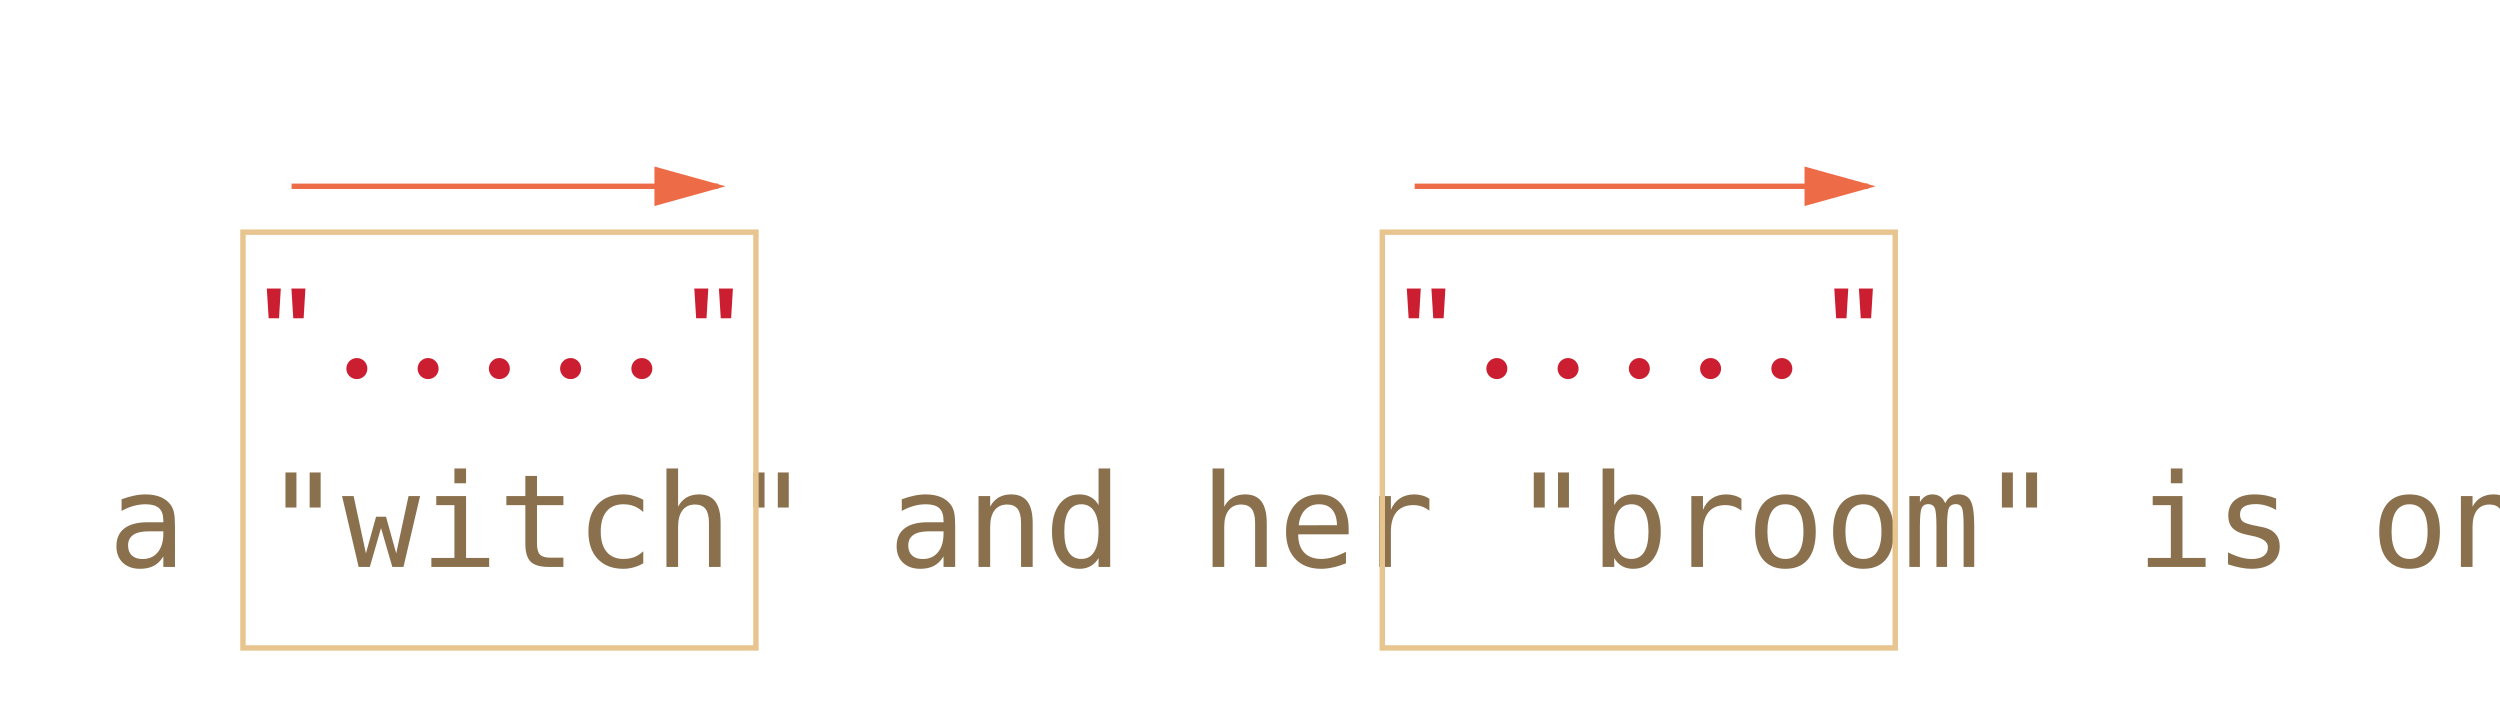
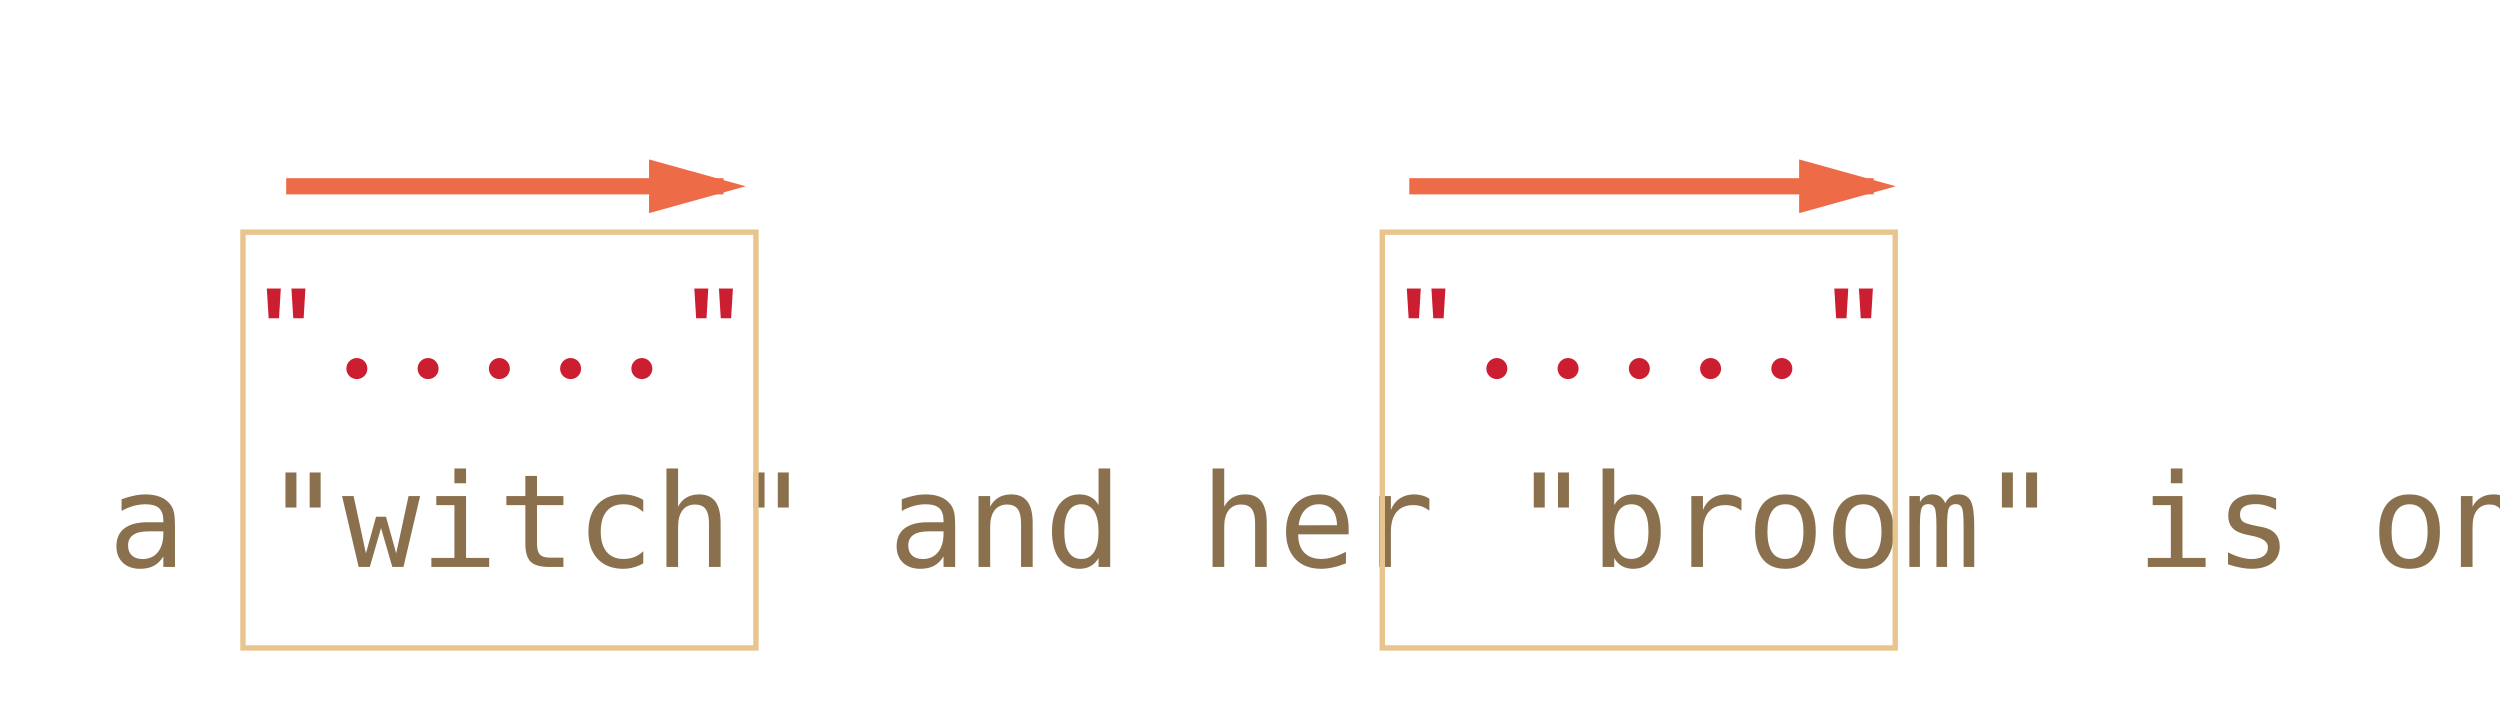
<svg xmlns="http://www.w3.org/2000/svg" width="463px" height="130px" viewBox="0 0 463 130" version="1.1">
  <defs />
  <g id="combined" stroke="none" stroke-width="1" fill="none" fill-rule="evenodd">
    <g id="witch_lazy6.svg">
      <text id="a-&quot;witch&quot;-and-her-&quot;b" font-family="Consolas" font-size="24" font-weight="normal" fill="#8A704D">
        <tspan x="20" y="105">a "witch" and her "broom" is one</tspan>
      </text>
      <rect id="Rectangle-1" stroke="#E8C48E" x="45" y="43" width="95" height="77" />
      <rect id="Rectangle-2" stroke="#E8C48E" x="256" y="43" width="95" height="77" />
      <path d="M52.004,53.441 L51.676,58.938 L49.754,58.938 L49.414,53.441 L52.004,53.441 Z M56.562,53.441 L56.234,58.938 L54.312,58.938 L53.973,53.441 L56.562,53.441 Z M66.09,66.309 C66.355,66.309 66.607,66.359 66.846,66.461 C67.084,66.563 67.291,66.703 67.467,66.883 C67.643,67.063 67.781,67.271 67.883,67.51 C67.984,67.748 68.035,68.004 68.035,68.277 C68.035,68.543 67.984,68.793 67.883,69.027 C67.781,69.262 67.643,69.467 67.467,69.643 C67.291,69.818 67.084,69.957 66.846,70.059 C66.607,70.16 66.355,70.211 66.09,70.211 C65.816,70.211 65.563,70.16 65.328,70.059 C65.094,69.957 64.889,69.818 64.713,69.643 C64.537,69.467 64.398,69.262 64.297,69.027 C64.195,68.793 64.145,68.543 64.145,68.277 C64.145,68.004 64.195,67.748 64.297,67.51 C64.398,67.271 64.537,67.063 64.713,66.883 C64.889,66.703 65.094,66.563 65.328,66.461 C65.563,66.359 65.816,66.309 66.09,66.309 L66.09,66.309 Z M79.285,66.309 C79.551,66.309 79.803,66.359 80.041,66.461 C80.279,66.563 80.486,66.703 80.662,66.883 C80.838,67.063 80.977,67.271 81.078,67.51 C81.18,67.748 81.23,68.004 81.23,68.277 C81.23,68.543 81.18,68.793 81.078,69.027 C80.977,69.262 80.838,69.467 80.662,69.643 C80.486,69.818 80.279,69.957 80.041,70.059 C79.803,70.16 79.551,70.211 79.285,70.211 C79.012,70.211 78.758,70.16 78.523,70.059 C78.289,69.957 78.084,69.818 77.908,69.643 C77.732,69.467 77.594,69.262 77.492,69.027 C77.391,68.793 77.34,68.543 77.34,68.277 C77.34,68.004 77.391,67.748 77.492,67.51 C77.594,67.271 77.732,67.063 77.908,66.883 C78.084,66.703 78.289,66.563 78.523,66.461 C78.758,66.359 79.012,66.309 79.285,66.309 L79.285,66.309 Z M92.48,66.309 C92.746,66.309 92.998,66.359 93.236,66.461 C93.475,66.563 93.682,66.703 93.857,66.883 C94.033,67.063 94.172,67.271 94.273,67.51 C94.375,67.748 94.426,68.004 94.426,68.277 C94.426,68.543 94.375,68.793 94.273,69.027 C94.172,69.262 94.033,69.467 93.857,69.643 C93.682,69.818 93.475,69.957 93.236,70.059 C92.998,70.16 92.746,70.211 92.48,70.211 C92.207,70.211 91.953,70.16 91.719,70.059 C91.484,69.957 91.279,69.818 91.104,69.643 C90.928,69.467 90.789,69.262 90.688,69.027 C90.586,68.793 90.535,68.543 90.535,68.277 C90.535,68.004 90.586,67.748 90.688,67.51 C90.789,67.271 90.928,67.063 91.104,66.883 C91.279,66.703 91.484,66.563 91.719,66.461 C91.953,66.359 92.207,66.309 92.48,66.309 L92.48,66.309 Z M105.676,66.309 C105.941,66.309 106.193,66.359 106.432,66.461 C106.67,66.563 106.877,66.703 107.053,66.883 C107.229,67.063 107.367,67.271 107.469,67.51 C107.57,67.748 107.621,68.004 107.621,68.277 C107.621,68.543 107.57,68.793 107.469,69.027 C107.367,69.262 107.229,69.467 107.053,69.643 C106.877,69.818 106.67,69.957 106.432,70.059 C106.193,70.16 105.941,70.211 105.676,70.211 C105.402,70.211 105.148,70.16 104.914,70.059 C104.68,69.957 104.475,69.818 104.299,69.643 C104.123,69.467 103.984,69.262 103.883,69.027 C103.781,68.793 103.73,68.543 103.73,68.277 C103.73,68.004 103.781,67.748 103.883,67.51 C103.984,67.271 104.123,67.063 104.299,66.883 C104.475,66.703 104.68,66.563 104.914,66.461 C105.148,66.359 105.402,66.309 105.676,66.309 L105.676,66.309 Z M118.871,66.309 C119.137,66.309 119.389,66.359 119.627,66.461 C119.865,66.563 120.072,66.703 120.248,66.883 C120.424,67.063 120.562,67.271 120.664,67.51 C120.766,67.748 120.816,68.004 120.816,68.277 C120.816,68.543 120.766,68.793 120.664,69.027 C120.562,69.262 120.424,69.467 120.248,69.643 C120.072,69.818 119.865,69.957 119.627,70.059 C119.389,70.16 119.137,70.211 118.871,70.211 C118.598,70.211 118.344,70.16 118.109,70.059 C117.875,69.957 117.67,69.818 117.494,69.643 C117.318,69.467 117.18,69.262 117.078,69.027 C116.977,68.793 116.926,68.543 116.926,68.277 C116.926,68.004 116.977,67.748 117.078,67.51 C117.18,67.271 117.318,67.063 117.494,66.883 C117.67,66.703 117.875,66.563 118.109,66.461 C118.344,66.359 118.598,66.309 118.871,66.309 L118.871,66.309 Z M131.176,53.441 L130.848,58.938 L128.926,58.938 L128.586,53.441 L131.176,53.441 Z M135.734,53.441 L135.406,58.938 L133.484,58.938 L133.145,53.441 L135.734,53.441 Z M263.129,53.441 L262.801,58.938 L260.879,58.938 L260.539,53.441 L263.129,53.441 Z M267.688,53.441 L267.359,58.938 L265.438,58.938 L265.098,53.441 L267.688,53.441 Z M277.215,66.309 C277.48,66.309 277.732,66.359 277.971,66.461 C278.209,66.563 278.416,66.703 278.592,66.883 C278.768,67.063 278.906,67.271 279.008,67.51 C279.109,67.748 279.16,68.004 279.16,68.277 C279.16,68.543 279.109,68.793 279.008,69.027 C278.906,69.262 278.768,69.467 278.592,69.643 C278.416,69.818 278.209,69.957 277.971,70.059 C277.732,70.16 277.48,70.211 277.215,70.211 C276.941,70.211 276.688,70.16 276.453,70.059 C276.219,69.957 276.014,69.818 275.838,69.643 C275.662,69.467 275.523,69.262 275.422,69.027 C275.32,68.793 275.27,68.543 275.27,68.277 C275.27,68.004 275.32,67.748 275.422,67.51 C275.523,67.271 275.662,67.063 275.838,66.883 C276.014,66.703 276.219,66.563 276.453,66.461 C276.688,66.359 276.941,66.309 277.215,66.309 L277.215,66.309 Z M290.41,66.309 C290.676,66.309 290.928,66.359 291.166,66.461 C291.404,66.563 291.611,66.703 291.787,66.883 C291.963,67.063 292.102,67.271 292.203,67.51 C292.305,67.748 292.355,68.004 292.355,68.277 C292.355,68.543 292.305,68.793 292.203,69.027 C292.102,69.262 291.963,69.467 291.787,69.643 C291.611,69.818 291.404,69.957 291.166,70.059 C290.928,70.16 290.676,70.211 290.41,70.211 C290.137,70.211 289.883,70.16 289.648,70.059 C289.414,69.957 289.209,69.818 289.033,69.643 C288.857,69.467 288.719,69.262 288.617,69.027 C288.516,68.793 288.465,68.543 288.465,68.277 C288.465,68.004 288.516,67.748 288.617,67.51 C288.719,67.271 288.857,67.063 289.033,66.883 C289.209,66.703 289.414,66.563 289.648,66.461 C289.883,66.359 290.137,66.309 290.41,66.309 L290.41,66.309 Z M303.605,66.309 C303.871,66.309 304.123,66.359 304.361,66.461 C304.6,66.563 304.807,66.703 304.982,66.883 C305.158,67.063 305.297,67.271 305.398,67.51 C305.5,67.748 305.551,68.004 305.551,68.277 C305.551,68.543 305.5,68.793 305.398,69.027 C305.297,69.262 305.158,69.467 304.982,69.643 C304.807,69.818 304.6,69.957 304.361,70.059 C304.123,70.16 303.871,70.211 303.605,70.211 C303.332,70.211 303.078,70.16 302.844,70.059 C302.609,69.957 302.404,69.818 302.229,69.643 C302.053,69.467 301.914,69.262 301.812,69.027 C301.711,68.793 301.66,68.543 301.66,68.277 C301.66,68.004 301.711,67.748 301.812,67.51 C301.914,67.271 302.053,67.063 302.229,66.883 C302.404,66.703 302.609,66.563 302.844,66.461 C303.078,66.359 303.332,66.309 303.605,66.309 L303.605,66.309 Z M316.801,66.309 C317.066,66.309 317.318,66.359 317.557,66.461 C317.795,66.563 318.002,66.703 318.178,66.883 C318.354,67.063 318.492,67.271 318.594,67.51 C318.695,67.748 318.746,68.004 318.746,68.277 C318.746,68.543 318.695,68.793 318.594,69.027 C318.492,69.262 318.354,69.467 318.178,69.643 C318.002,69.818 317.795,69.957 317.557,70.059 C317.318,70.16 317.066,70.211 316.801,70.211 C316.527,70.211 316.273,70.16 316.039,70.059 C315.805,69.957 315.6,69.818 315.424,69.643 C315.248,69.467 315.109,69.262 315.008,69.027 C314.906,68.793 314.855,68.543 314.855,68.277 C314.855,68.004 314.906,67.748 315.008,67.51 C315.109,67.271 315.248,67.063 315.424,66.883 C315.6,66.703 315.805,66.563 316.039,66.461 C316.273,66.359 316.527,66.309 316.801,66.309 L316.801,66.309 Z M329.996,66.309 C330.262,66.309 330.514,66.359 330.752,66.461 C330.99,66.563 331.197,66.703 331.373,66.883 C331.549,67.063 331.687,67.271 331.789,67.51 C331.891,67.748 331.941,68.004 331.941,68.277 C331.941,68.543 331.891,68.793 331.789,69.027 C331.687,69.262 331.549,69.467 331.373,69.643 C331.197,69.818 330.99,69.957 330.752,70.059 C330.514,70.16 330.262,70.211 329.996,70.211 C329.723,70.211 329.469,70.16 329.234,70.059 C329,69.957 328.795,69.818 328.619,69.643 C328.443,69.467 328.305,69.262 328.203,69.027 C328.102,68.793 328.051,68.543 328.051,68.277 C328.051,68.004 328.102,67.748 328.203,67.51 C328.305,67.271 328.443,67.063 328.619,66.883 C328.795,66.703 329,66.563 329.234,66.461 C329.469,66.359 329.723,66.309 329.996,66.309 L329.996,66.309 Z M342.301,53.441 L341.973,58.938 L340.051,58.938 L339.711,53.441 L342.301,53.441 Z M346.859,53.441 L346.531,58.938 L344.609,58.938 L344.27,53.441 L346.859,53.441 Z" id="--&quot;.....&quot;---------&quot;." fill="#CB1E31" />
-       <path d="M262.5,34.5 L345.5,34.5" id="Line" stroke="#EE6B47" stroke-linecap="square" fill="#EE6B47" />
-       <path id="Line-decoration-1" d="M345.5,34.5 C341.72,33.45 338.48,32.55 334.7,31.5 C334.7,33.6 334.7,35.4 334.7,37.5 C338.48,36.45 341.72,35.55 345.5,34.5 C345.5,34.5 345.5,34.5 345.5,34.5 Z" stroke="#EE6B47" stroke-linecap="square" fill="#EE6B47" />
-       <path d="M54.5,34.5 L132.5,34.5" id="Line" stroke="#EE6B47" stroke-linecap="square" fill="#EE6B47" />
-       <path id="Line-decoration-1" d="M132.5,34.5 C128.72,33.45 125.48,32.55 121.7,31.5 C121.7,33.6 121.7,35.4 121.7,37.5 C125.48,36.45 128.72,35.55 132.5,34.5 C132.5,34.5 132.5,34.5 132.5,34.5 Z" stroke="#EE6B47" stroke-linecap="square" fill="#EE6B47" />
+       <path d="M262.5,34.5 L345.5,34.5" id="Line" stroke="#EE6B47" stroke-width="3" stroke-linecap="square" fill="#EE6B47" />
+       <path id="Line-decoration-1" d="M345.5,34.5 C341.72,33.45 338.48,32.55 334.7,31.5 C334.7,33.6 334.7,35.4 334.7,37.5 C338.48,36.45 341.72,35.55 345.5,34.5 C345.5,34.5 345.5,34.5 345.5,34.5 Z" stroke="#EE6B47" stroke-width="3" stroke-linecap="square" fill="#EE6B47" />
+       <path d="M54.5,34.5 L132.5,34.5" id="Line" stroke="#EE6B47" stroke-width="3" stroke-linecap="square" fill="#EE6B47" />
+       <path id="Line-decoration-1" d="M132.5,34.5 C128.72,33.45 125.48,32.55 121.7,31.5 C121.7,33.6 121.7,35.4 121.7,37.5 C125.48,36.45 128.72,35.55 132.5,34.5 C132.5,34.5 132.5,34.5 132.5,34.5 Z" stroke="#EE6B47" stroke-width="3" stroke-linecap="square" fill="#EE6B47" />
    </g>
  </g>
</svg>
